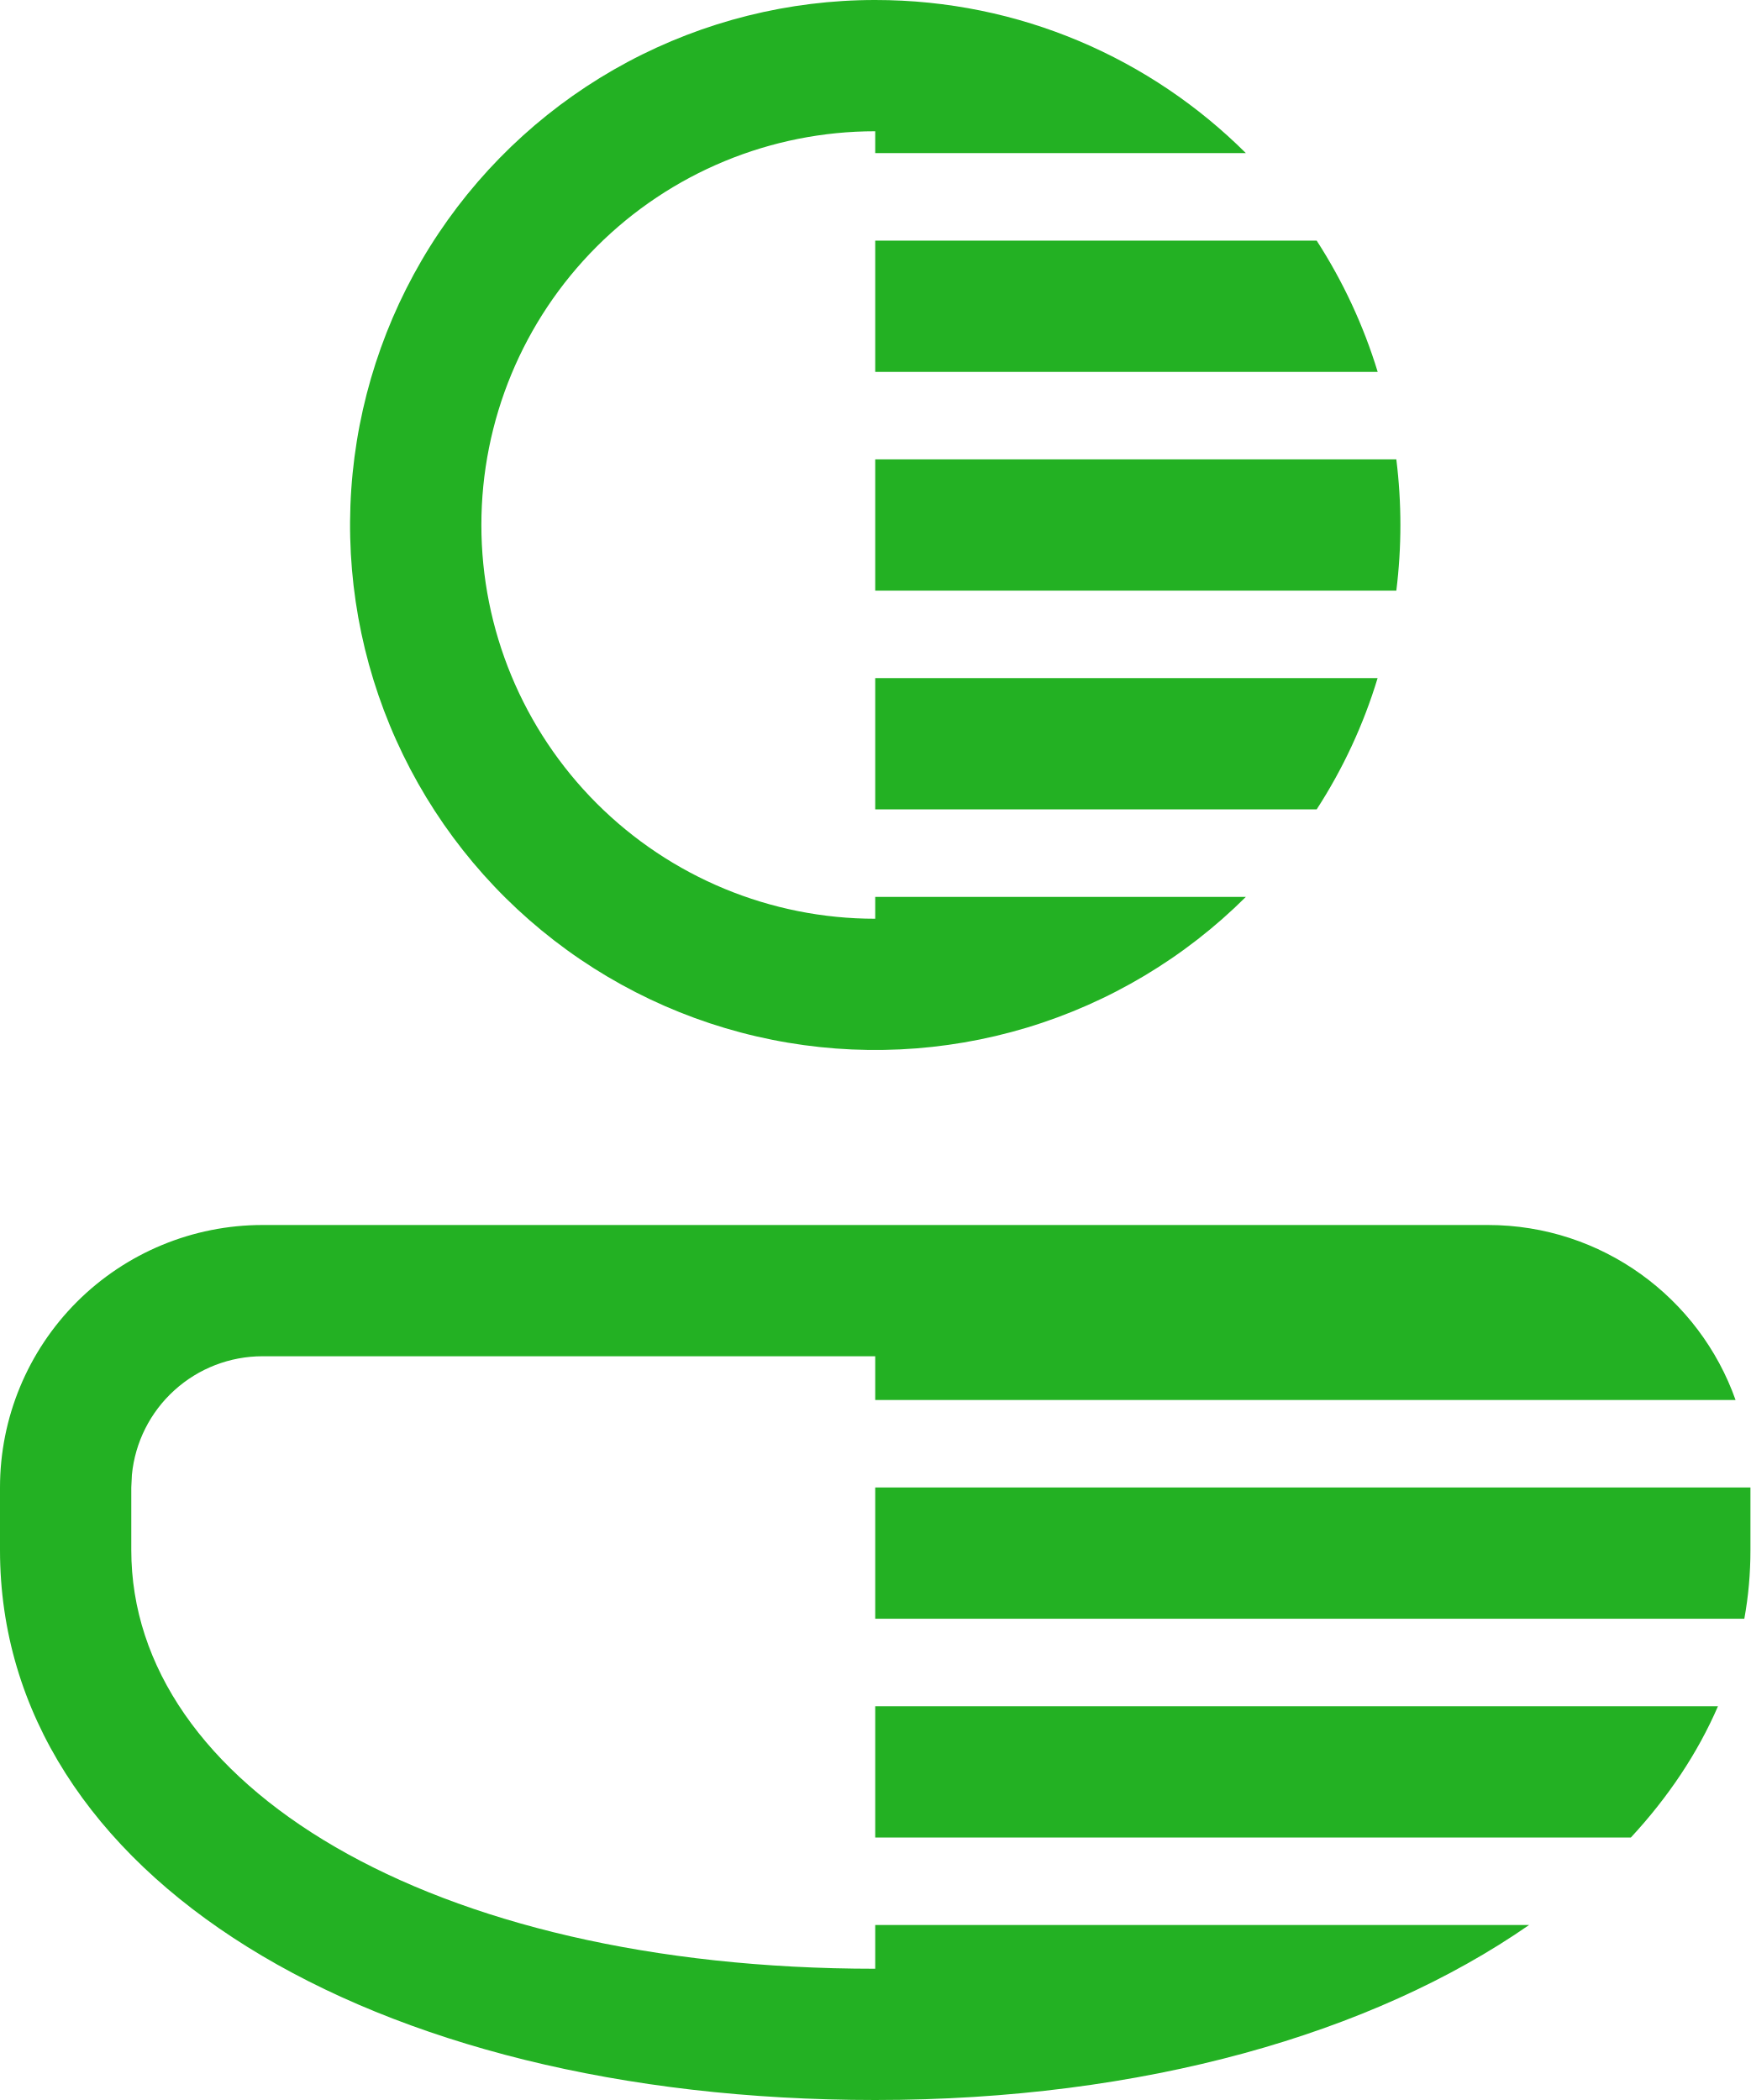
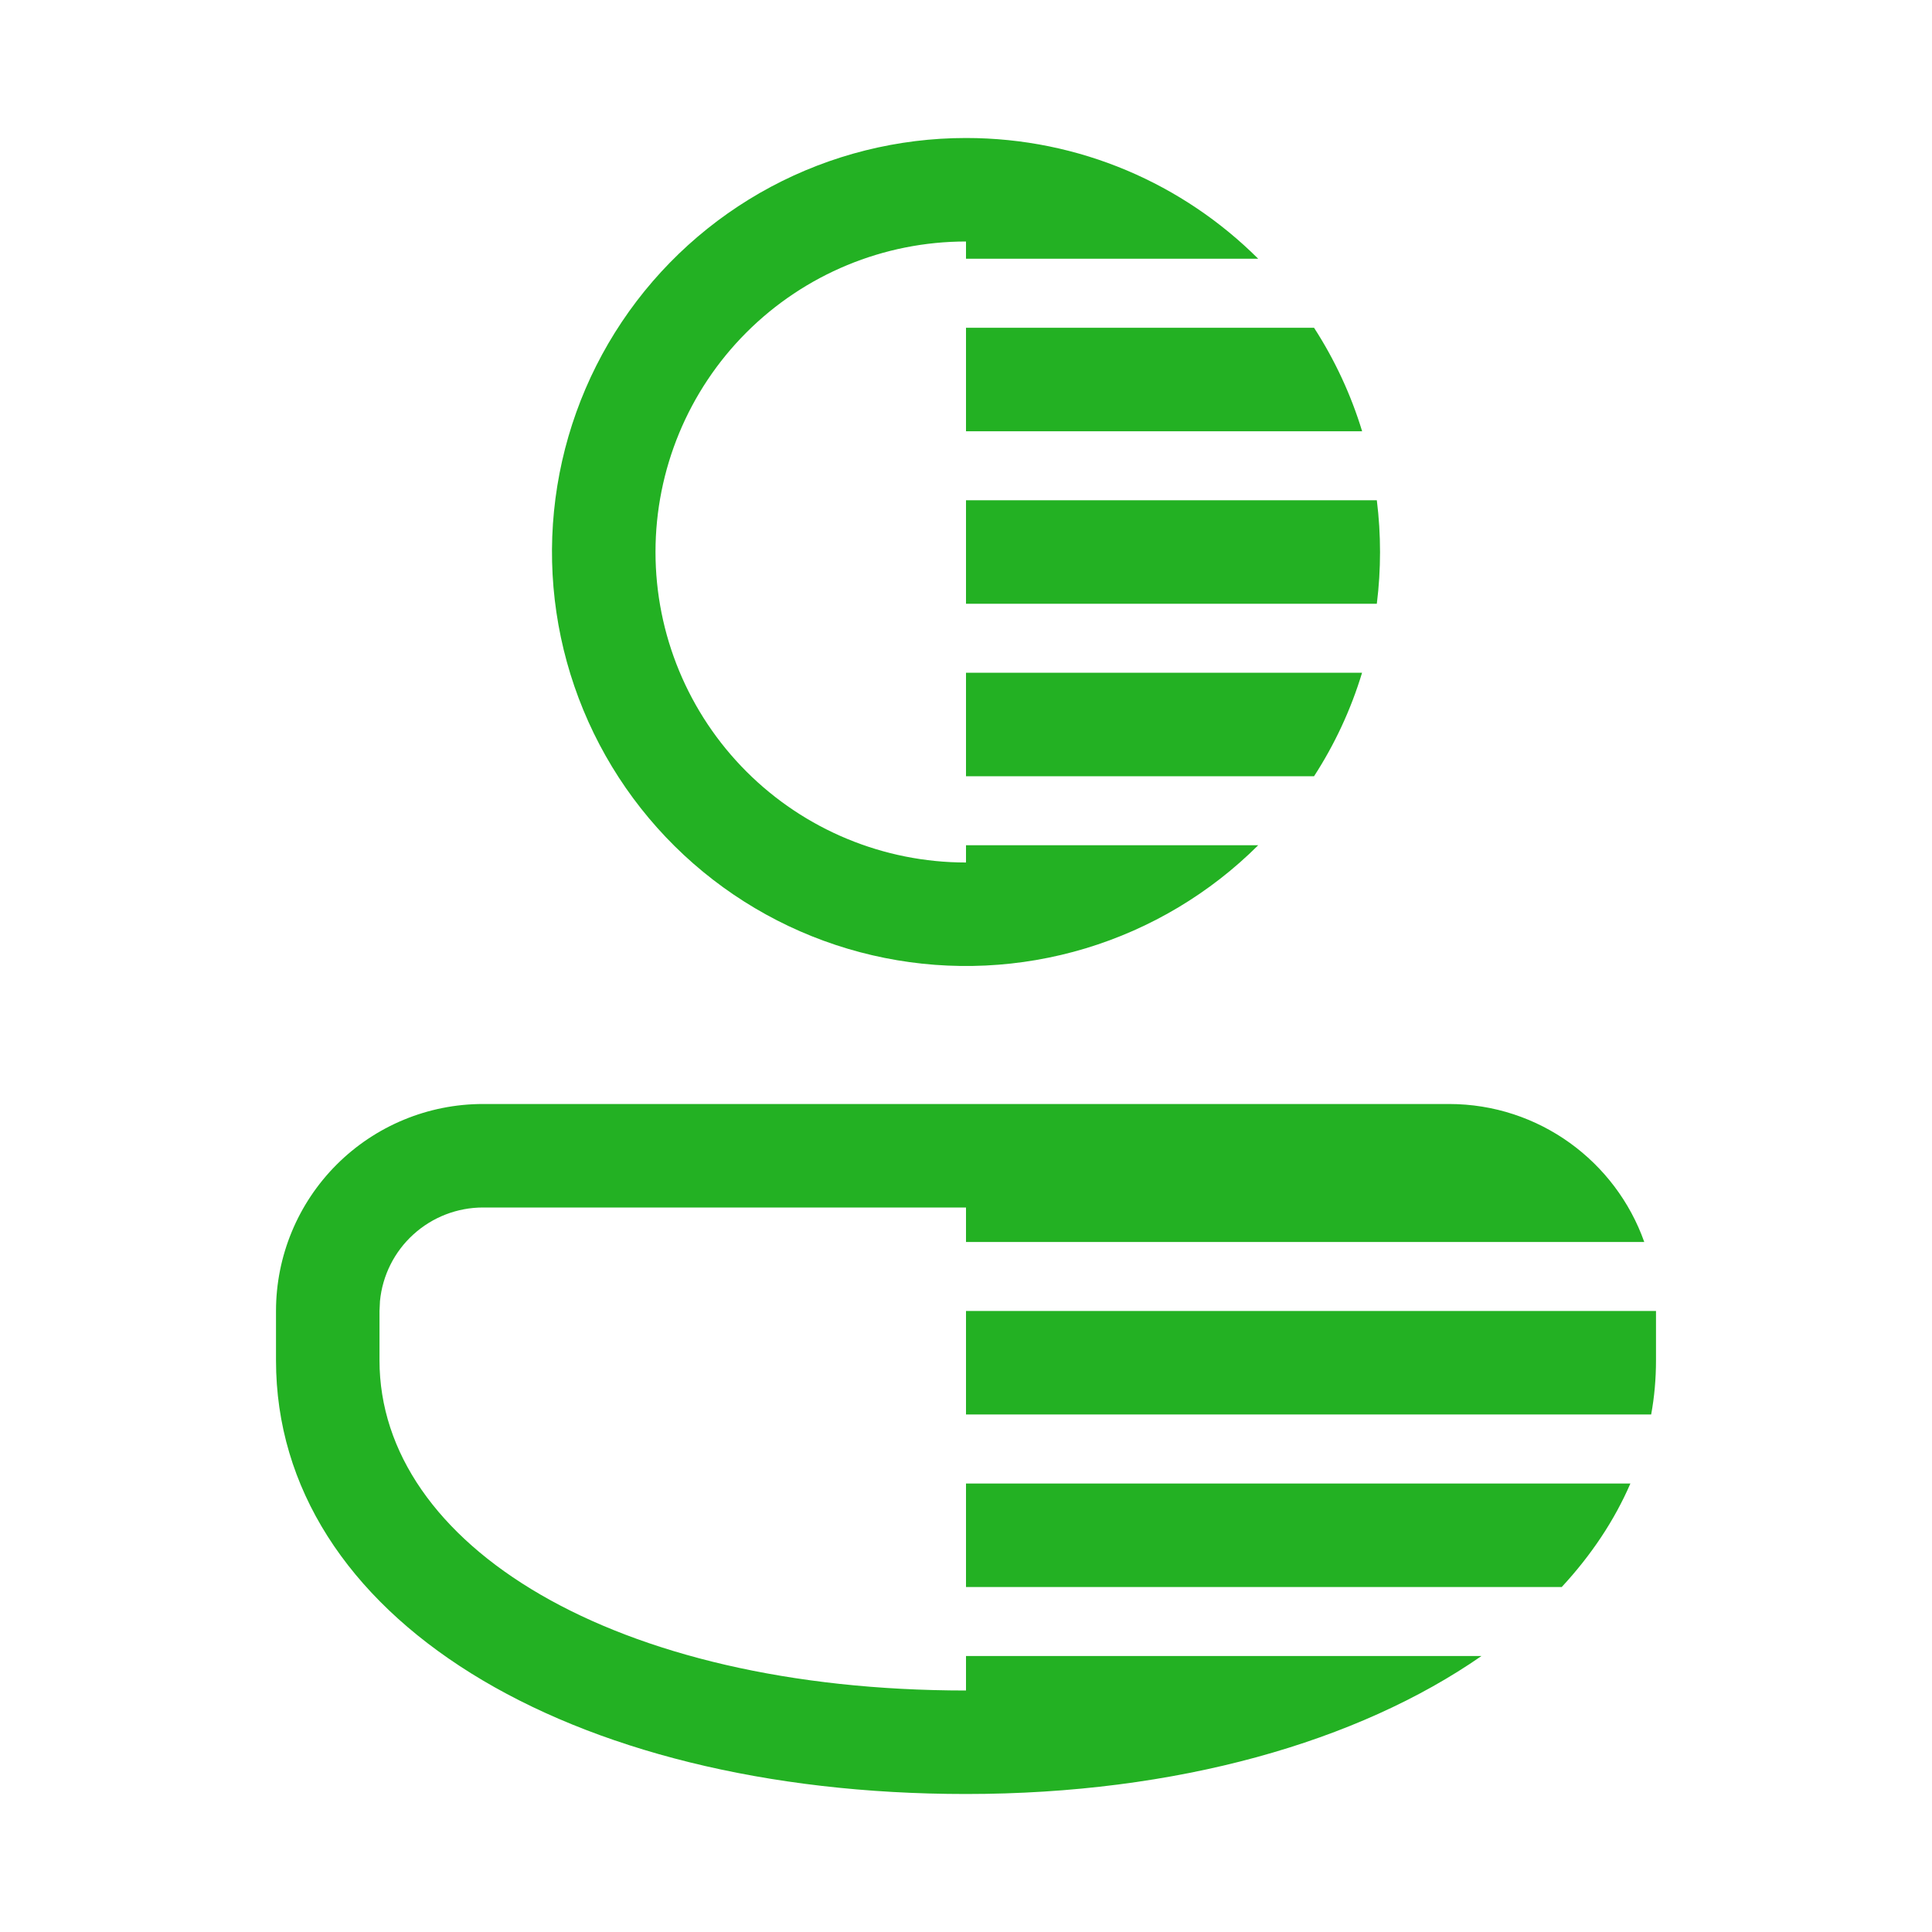
- <svg xmlns="http://www.w3.org/2000/svg" width="40" height="48" viewBox="0 0 40 48" fill="none">
-   <path d="M34 28C36.612 28 38.836 29.67 39.66 32H20V31H6C5.255 31 4.536 31.277 3.984 31.779C3.432 32.279 3.086 32.968 3.014 33.71L3 34V35.43C3 40.778 9.778 45 20 45V44H34.942C31.362 46.486 26.122 48 20 48C8.42 48 0 42.866 0 35.43V34C0 32.409 0.632 30.883 1.757 29.757C2.883 28.632 4.409 28 6 28H34ZM40 34V35.43C40 35.964 39.954 36.488 39.86 37H20V34H40ZM39.258 39H20V42H37.268C38.122 41.078 38.794 40.072 39.258 39ZM31.908 10.5C32.032 11.496 32.032 12.504 31.908 13.5H20V10.5H31.908ZM31.482 8.5C31.159 7.44 30.689 6.431 30.088 5.5H20V8.5H31.48H31.482ZM20 1.20253e-08C23.306 1.20253e-08 26.3 1.338 28.47 3.5H20V3C17.613 3 15.324 3.948 13.636 5.636C11.948 7.324 11 9.613 11 12C11 14.387 11.948 16.676 13.636 18.364C15.324 20.052 17.613 21 20 21V20.5H28.47C27.073 21.892 25.354 22.919 23.465 23.489C21.577 24.058 19.577 24.154 17.643 23.766C15.709 23.379 13.9 22.521 12.377 21.268C10.853 20.015 9.662 18.405 8.909 16.582C8.156 14.759 7.863 12.779 8.058 10.816C8.253 8.853 8.928 6.968 10.025 5.328C11.122 3.689 12.605 2.345 14.345 1.415C16.085 0.486 18.027 -8.82862e-05 20 1.20253e-08ZM30.088 18.5H20V15.5H31.48C31.156 16.572 30.684 17.58 30.088 18.5Z" fill="#23B123" />
+ <svg xmlns="http://www.w3.org/2000/svg" width="56" height="56" viewBox="0 0 56 56" fill="none">
+   <path d="M42 32C44.612 32 46.836 33.67 47.66 36H28V35H14C13.255 35 12.536 35.278 11.984 35.779C11.432 36.279 11.086 36.968 11.014 37.71L11 38V39.43C11 44.778 17.778 49 28 49V48H42.942C39.362 50.486 34.122 52 28 52C16.42 52 8 46.866 8 39.43V38C8 36.409 8.632 34.883 9.757 33.757C10.883 32.632 12.409 32 14 32H42ZM48 38V39.43C48 39.964 47.954 40.488 47.86 41H28V38H48ZM47.258 43H28V46H45.268C46.122 45.078 46.794 44.072 47.258 43ZM39.908 14.5C40.032 15.496 40.032 16.504 39.908 17.5H28V14.5H39.908ZM39.482 12.5C39.159 11.44 38.69 10.431 38.088 9.5H28V12.5H39.48H39.482ZM28 4C31.306 4 34.3 5.338 36.47 7.5H28V7C25.613 7 23.324 7.948 21.636 9.636C19.948 11.324 19 13.613 19 16C19 18.387 19.948 20.676 21.636 22.364C23.324 24.052 25.613 25 28 25V24.5H36.47C35.073 25.892 33.354 26.919 31.465 27.489C29.577 28.058 27.577 28.154 25.643 27.766C23.709 27.379 21.9 26.521 20.377 25.268C18.853 24.015 17.662 22.405 16.909 20.582C16.156 18.759 15.863 16.779 16.058 14.816C16.253 12.853 16.928 10.968 18.025 9.328C19.122 7.689 20.605 6.345 22.345 5.415C24.085 4.486 26.027 4 28 4ZM38.088 22.5H28V19.5H39.48C39.156 20.572 38.684 21.58 38.088 22.5Z" fill="#23B123" />
</svg>
